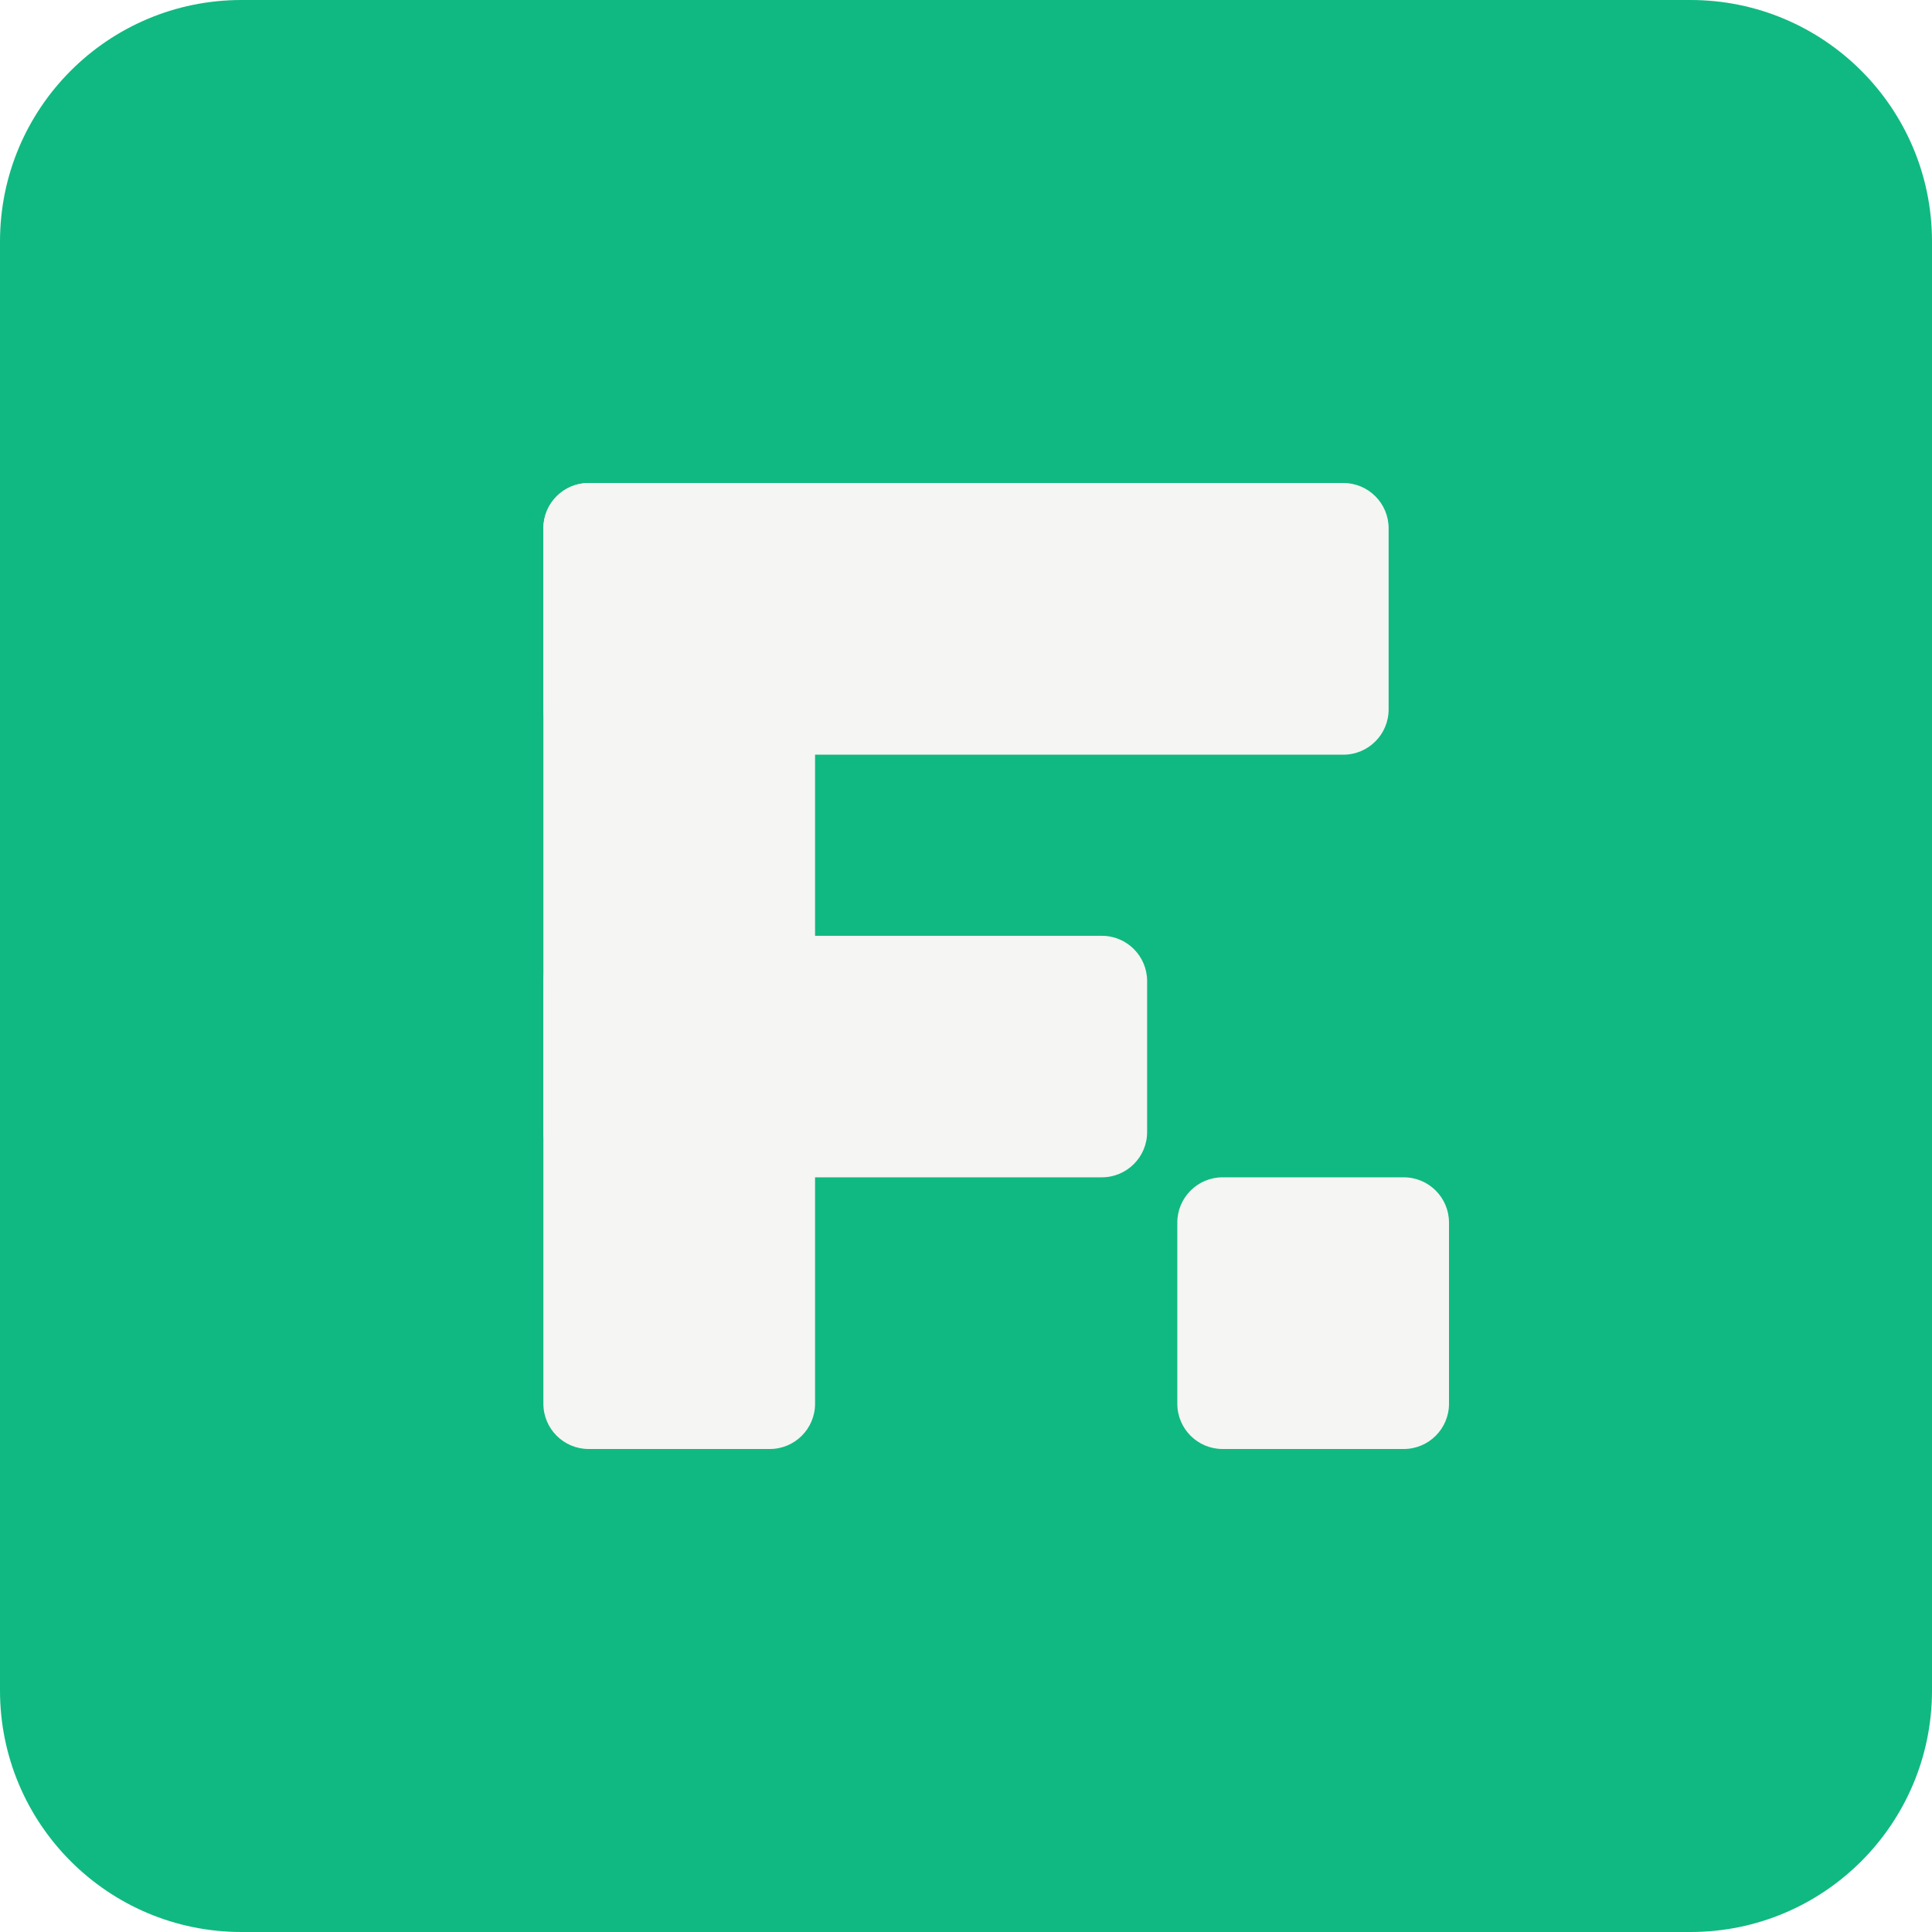
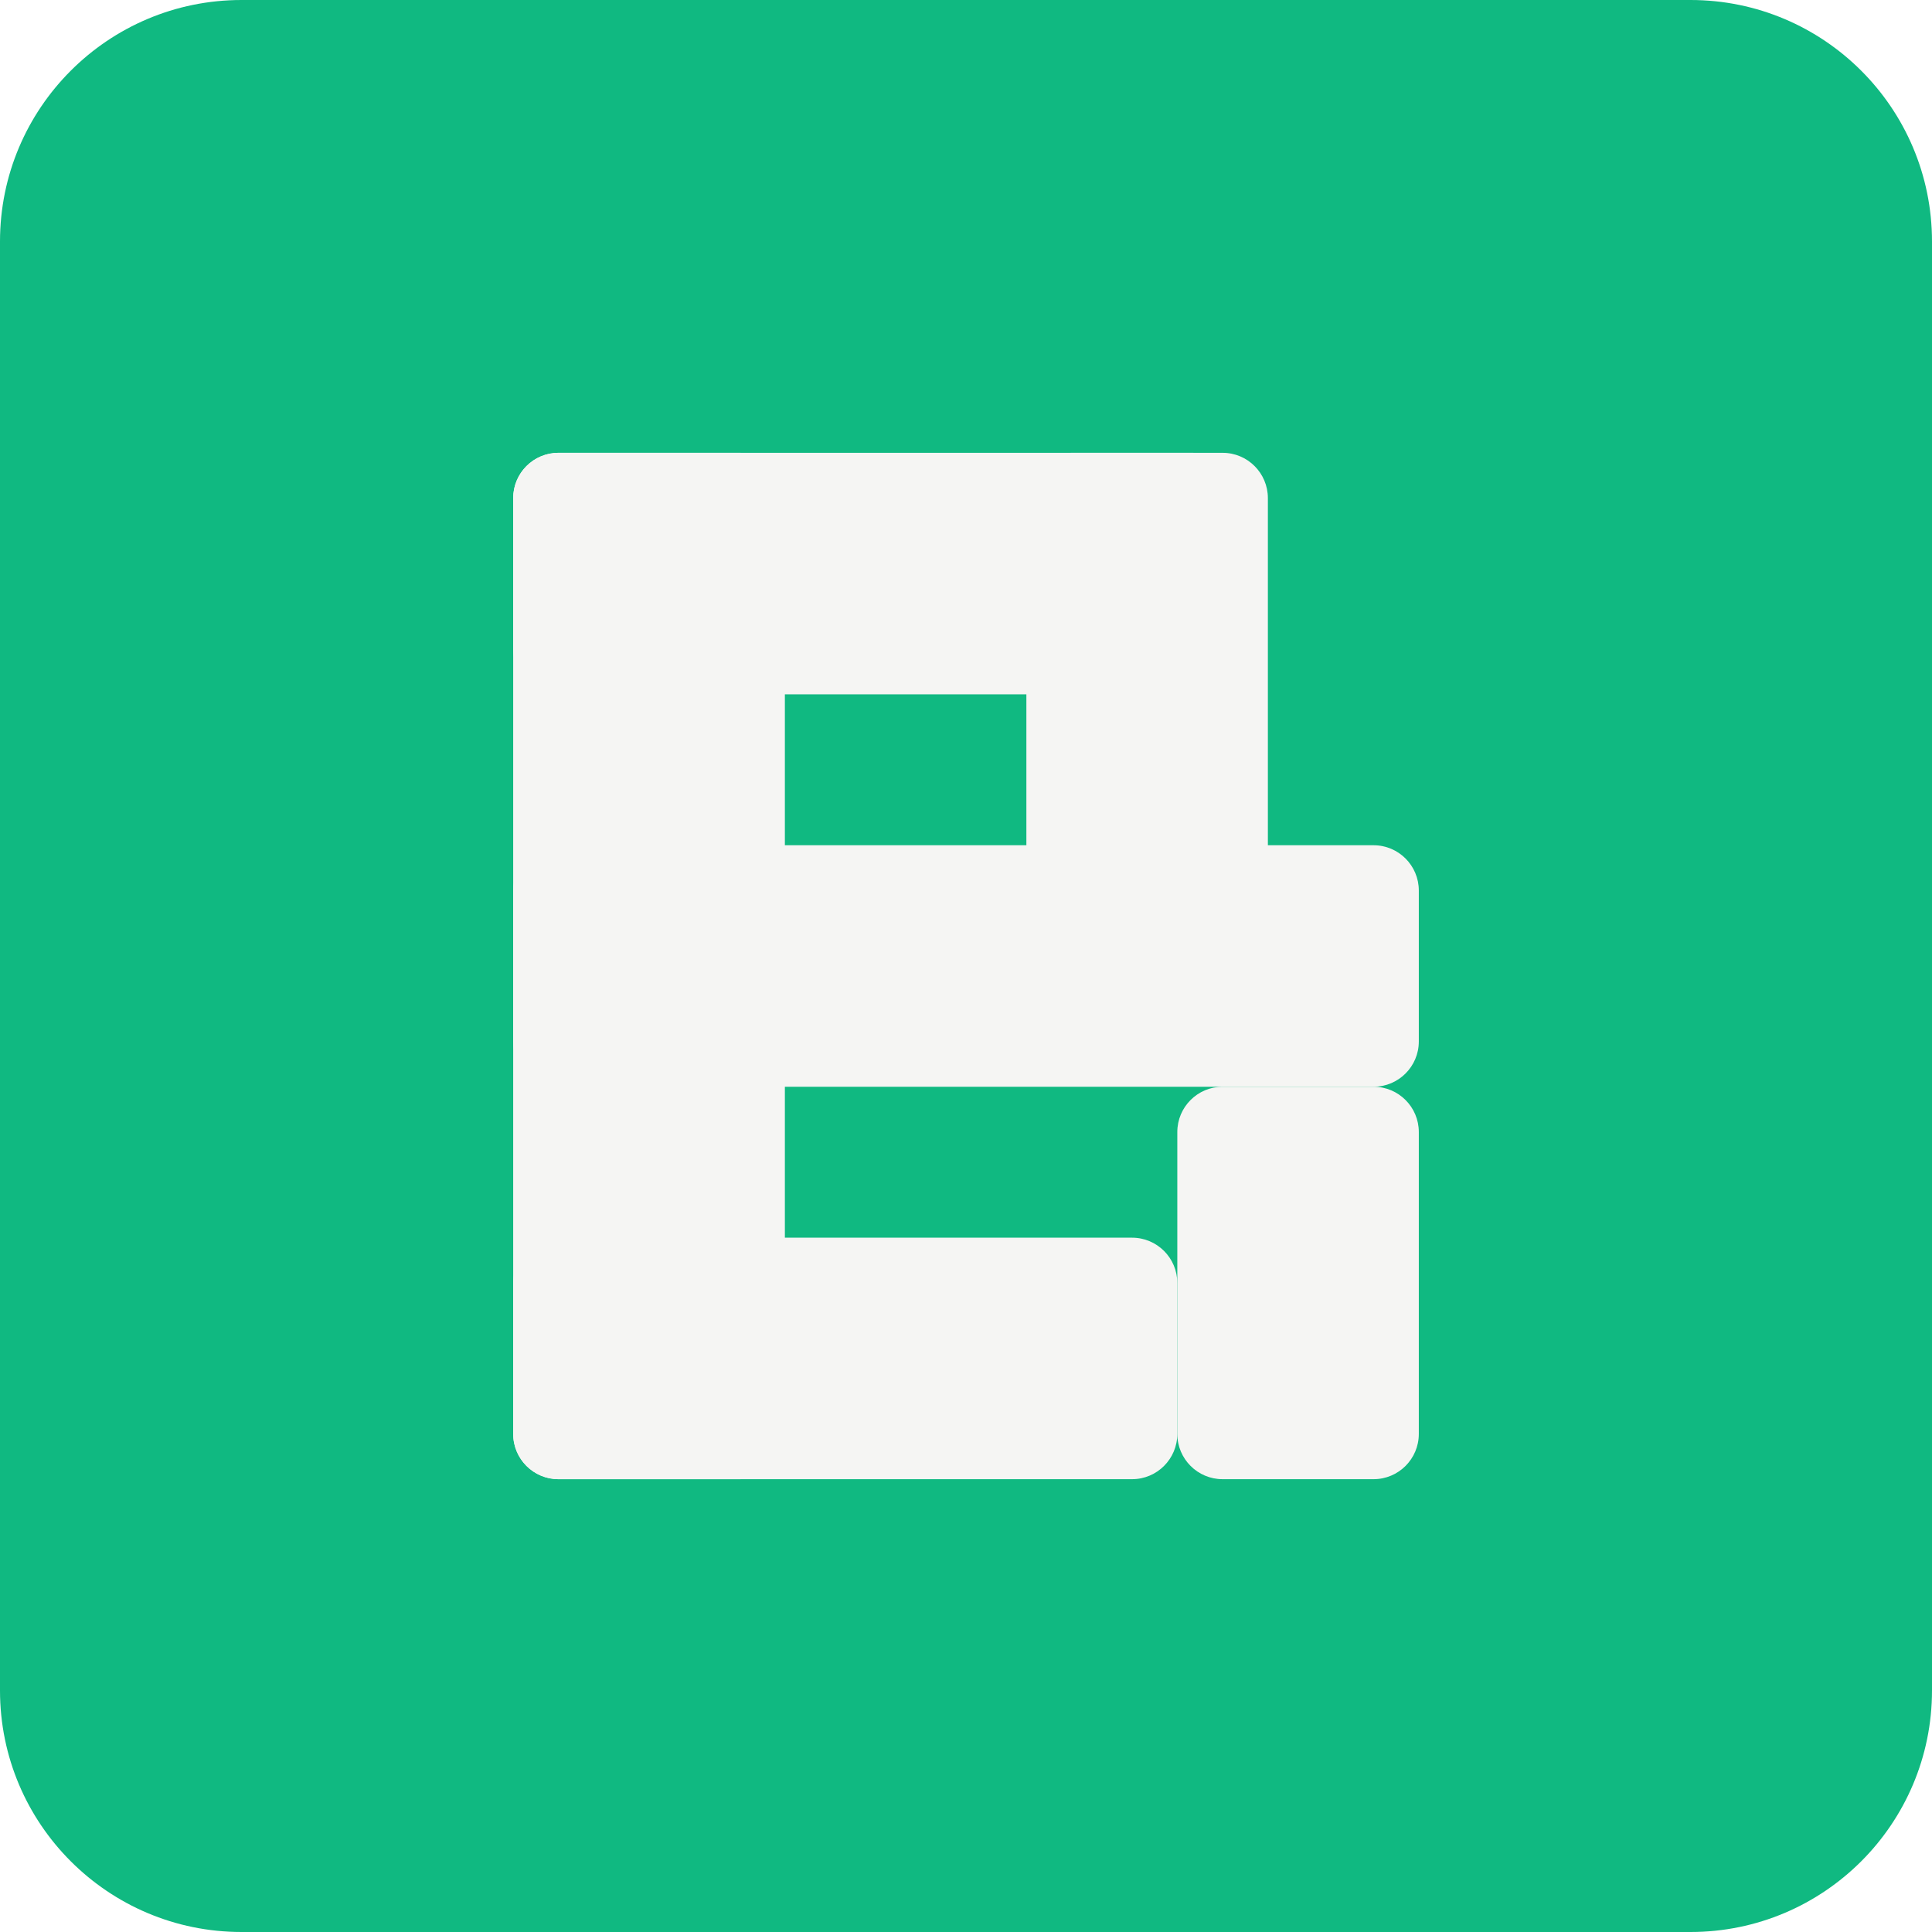
<svg xmlns="http://www.w3.org/2000/svg" viewBox="0 0 64 64">
  <rect width="64" height="64" rx="8" fill="#10b981" />
  <g fill="#f5f5f3">
-     <rect x="18" y="16" width="9" height="32" rx="1.5" />
-     <rect x="18" y="16" width="28" height="9" rx="1.5" />
-     <rect x="18" y="31" width="20" height="8" rx="1.5" />
+     <rect x="17" y="15" width="9" height="34" rx="1.5" />
+     <rect x="17" y="15" width="24" height="8" rx="1.5" />
+     <rect x="34" y="15" width="8" height="19" rx="1.5" />
+     <rect x="17" y="28" width="30" height="8" rx="1.5" />
+     <rect x="17" y="41" width="22" height="8" rx="1.5" />
  </g>
-   <rect x="39" y="39" width="9" height="9" rx="1.5" fill="#f5f5f3" />
+   <rect x="39" y="36" width="8" height="13" rx="1.5" fill="#f5f5f3" />
</svg>
